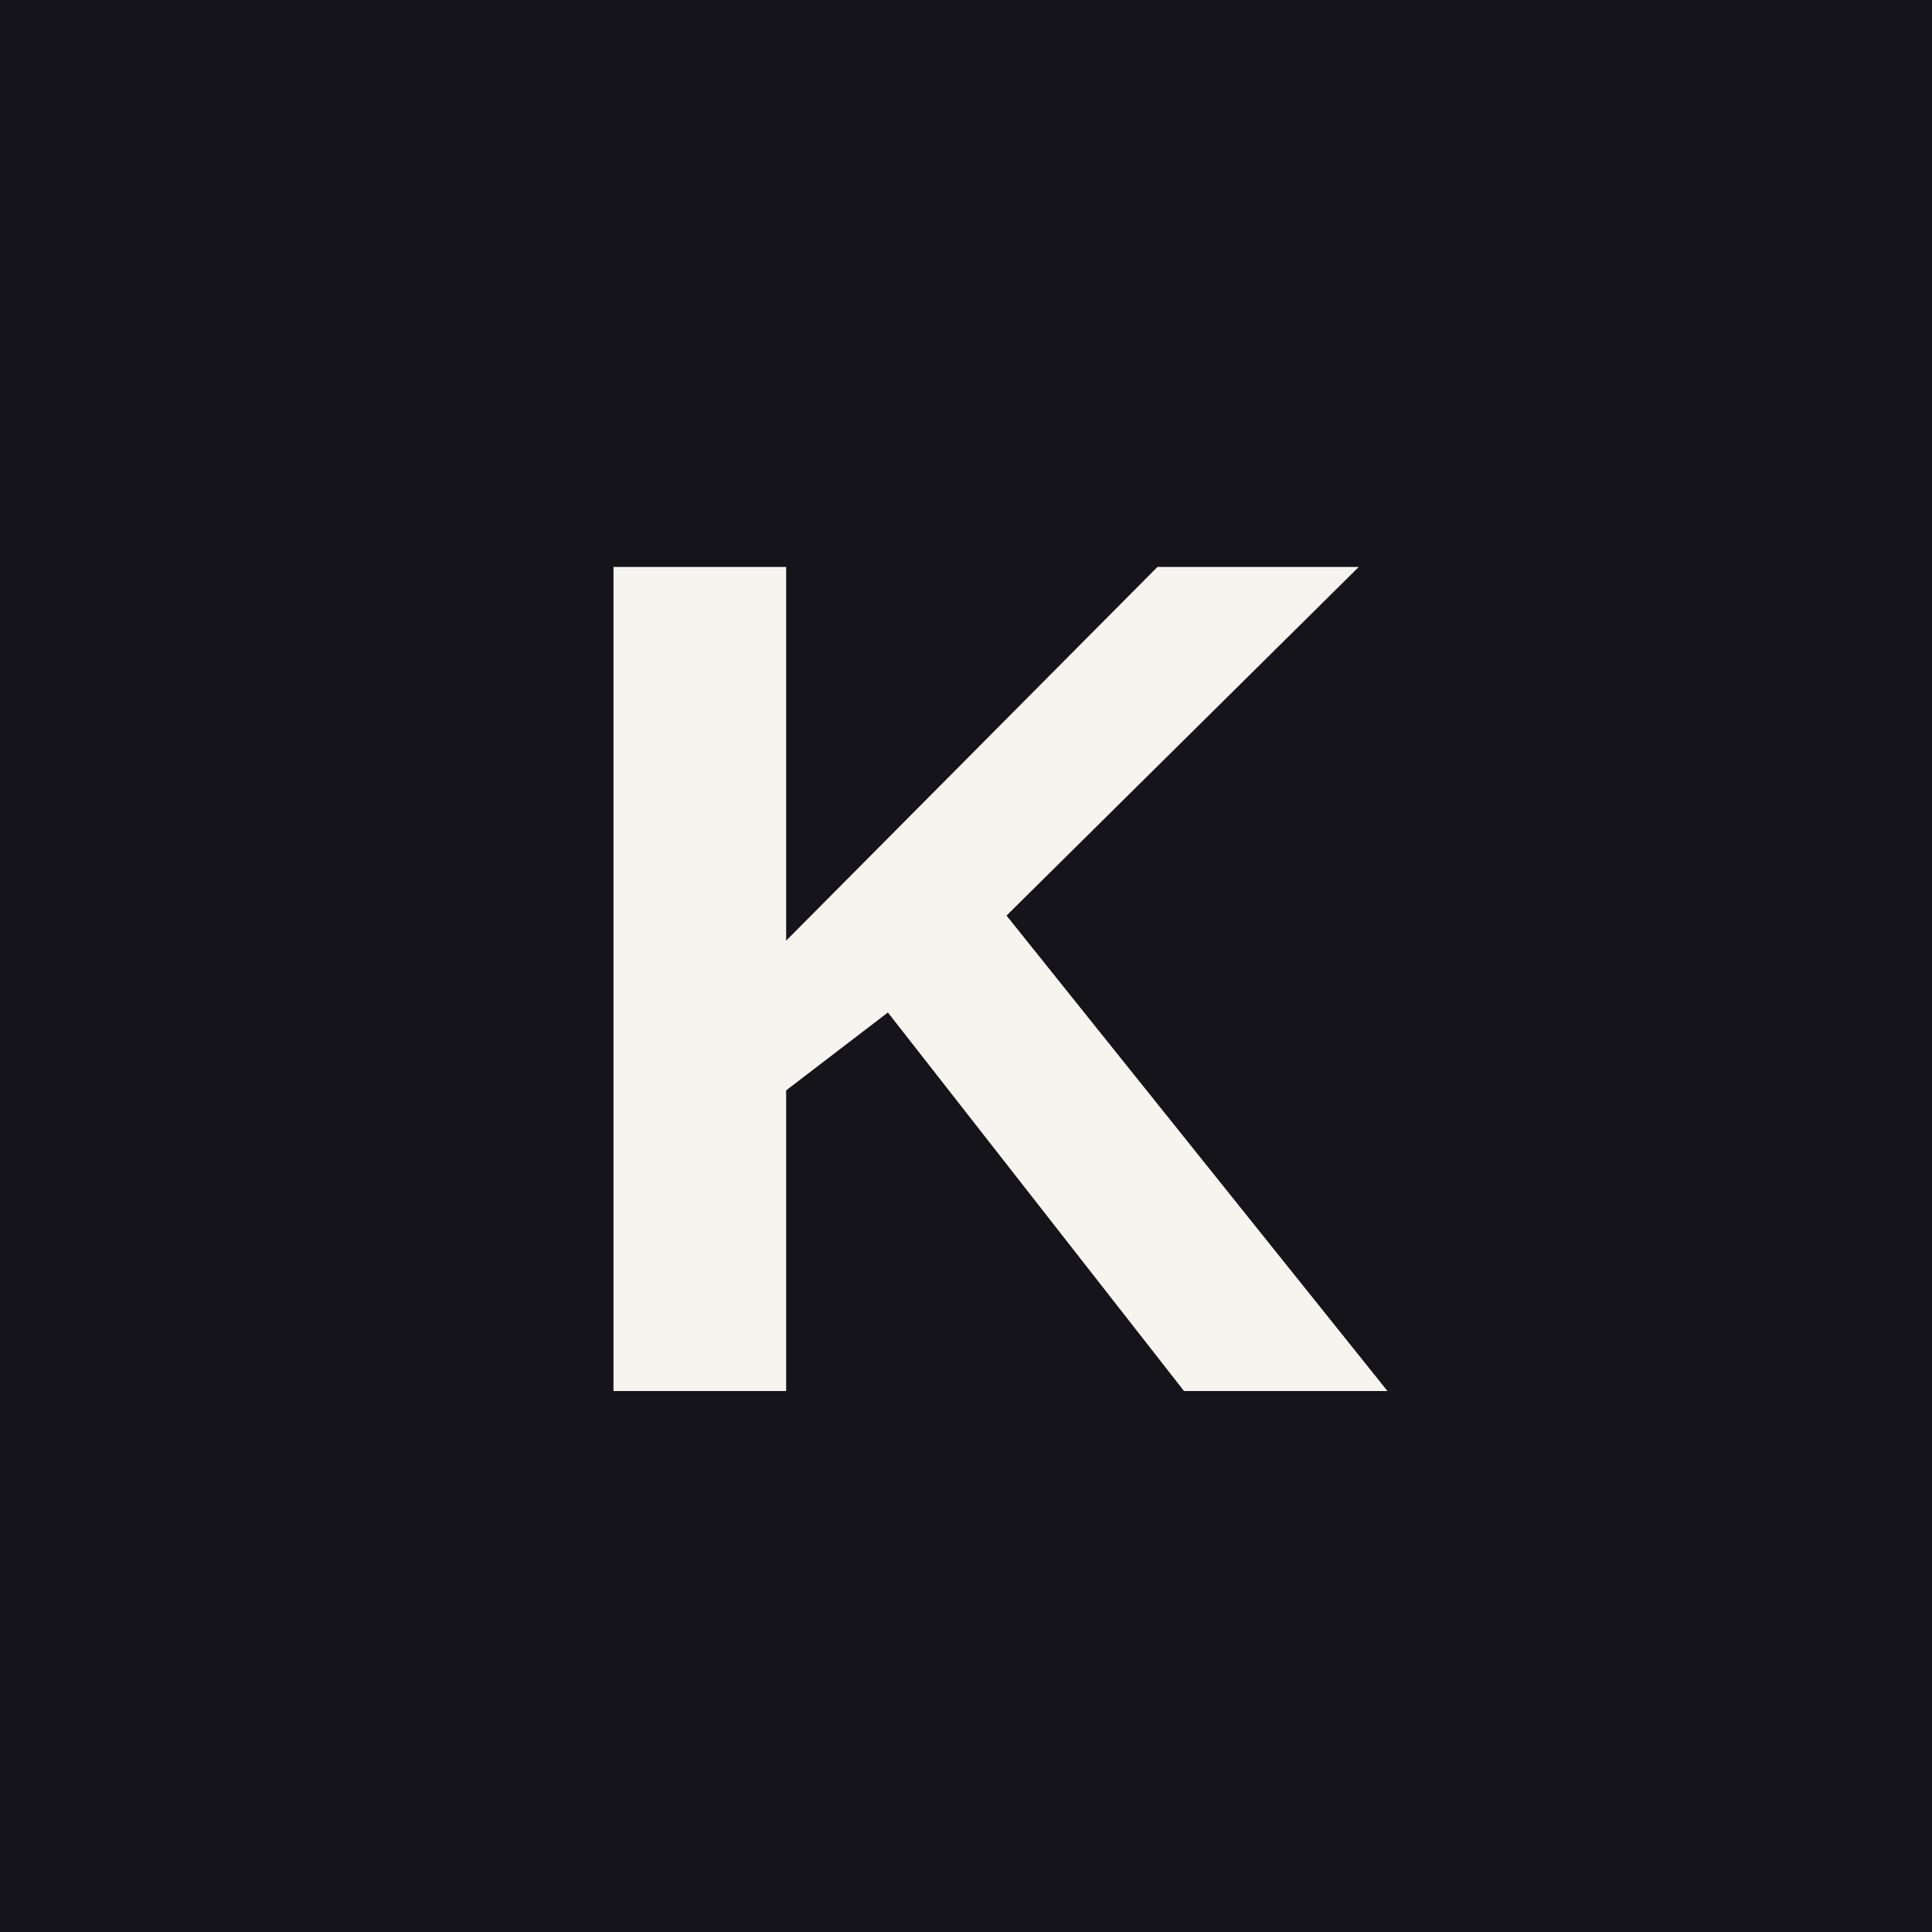
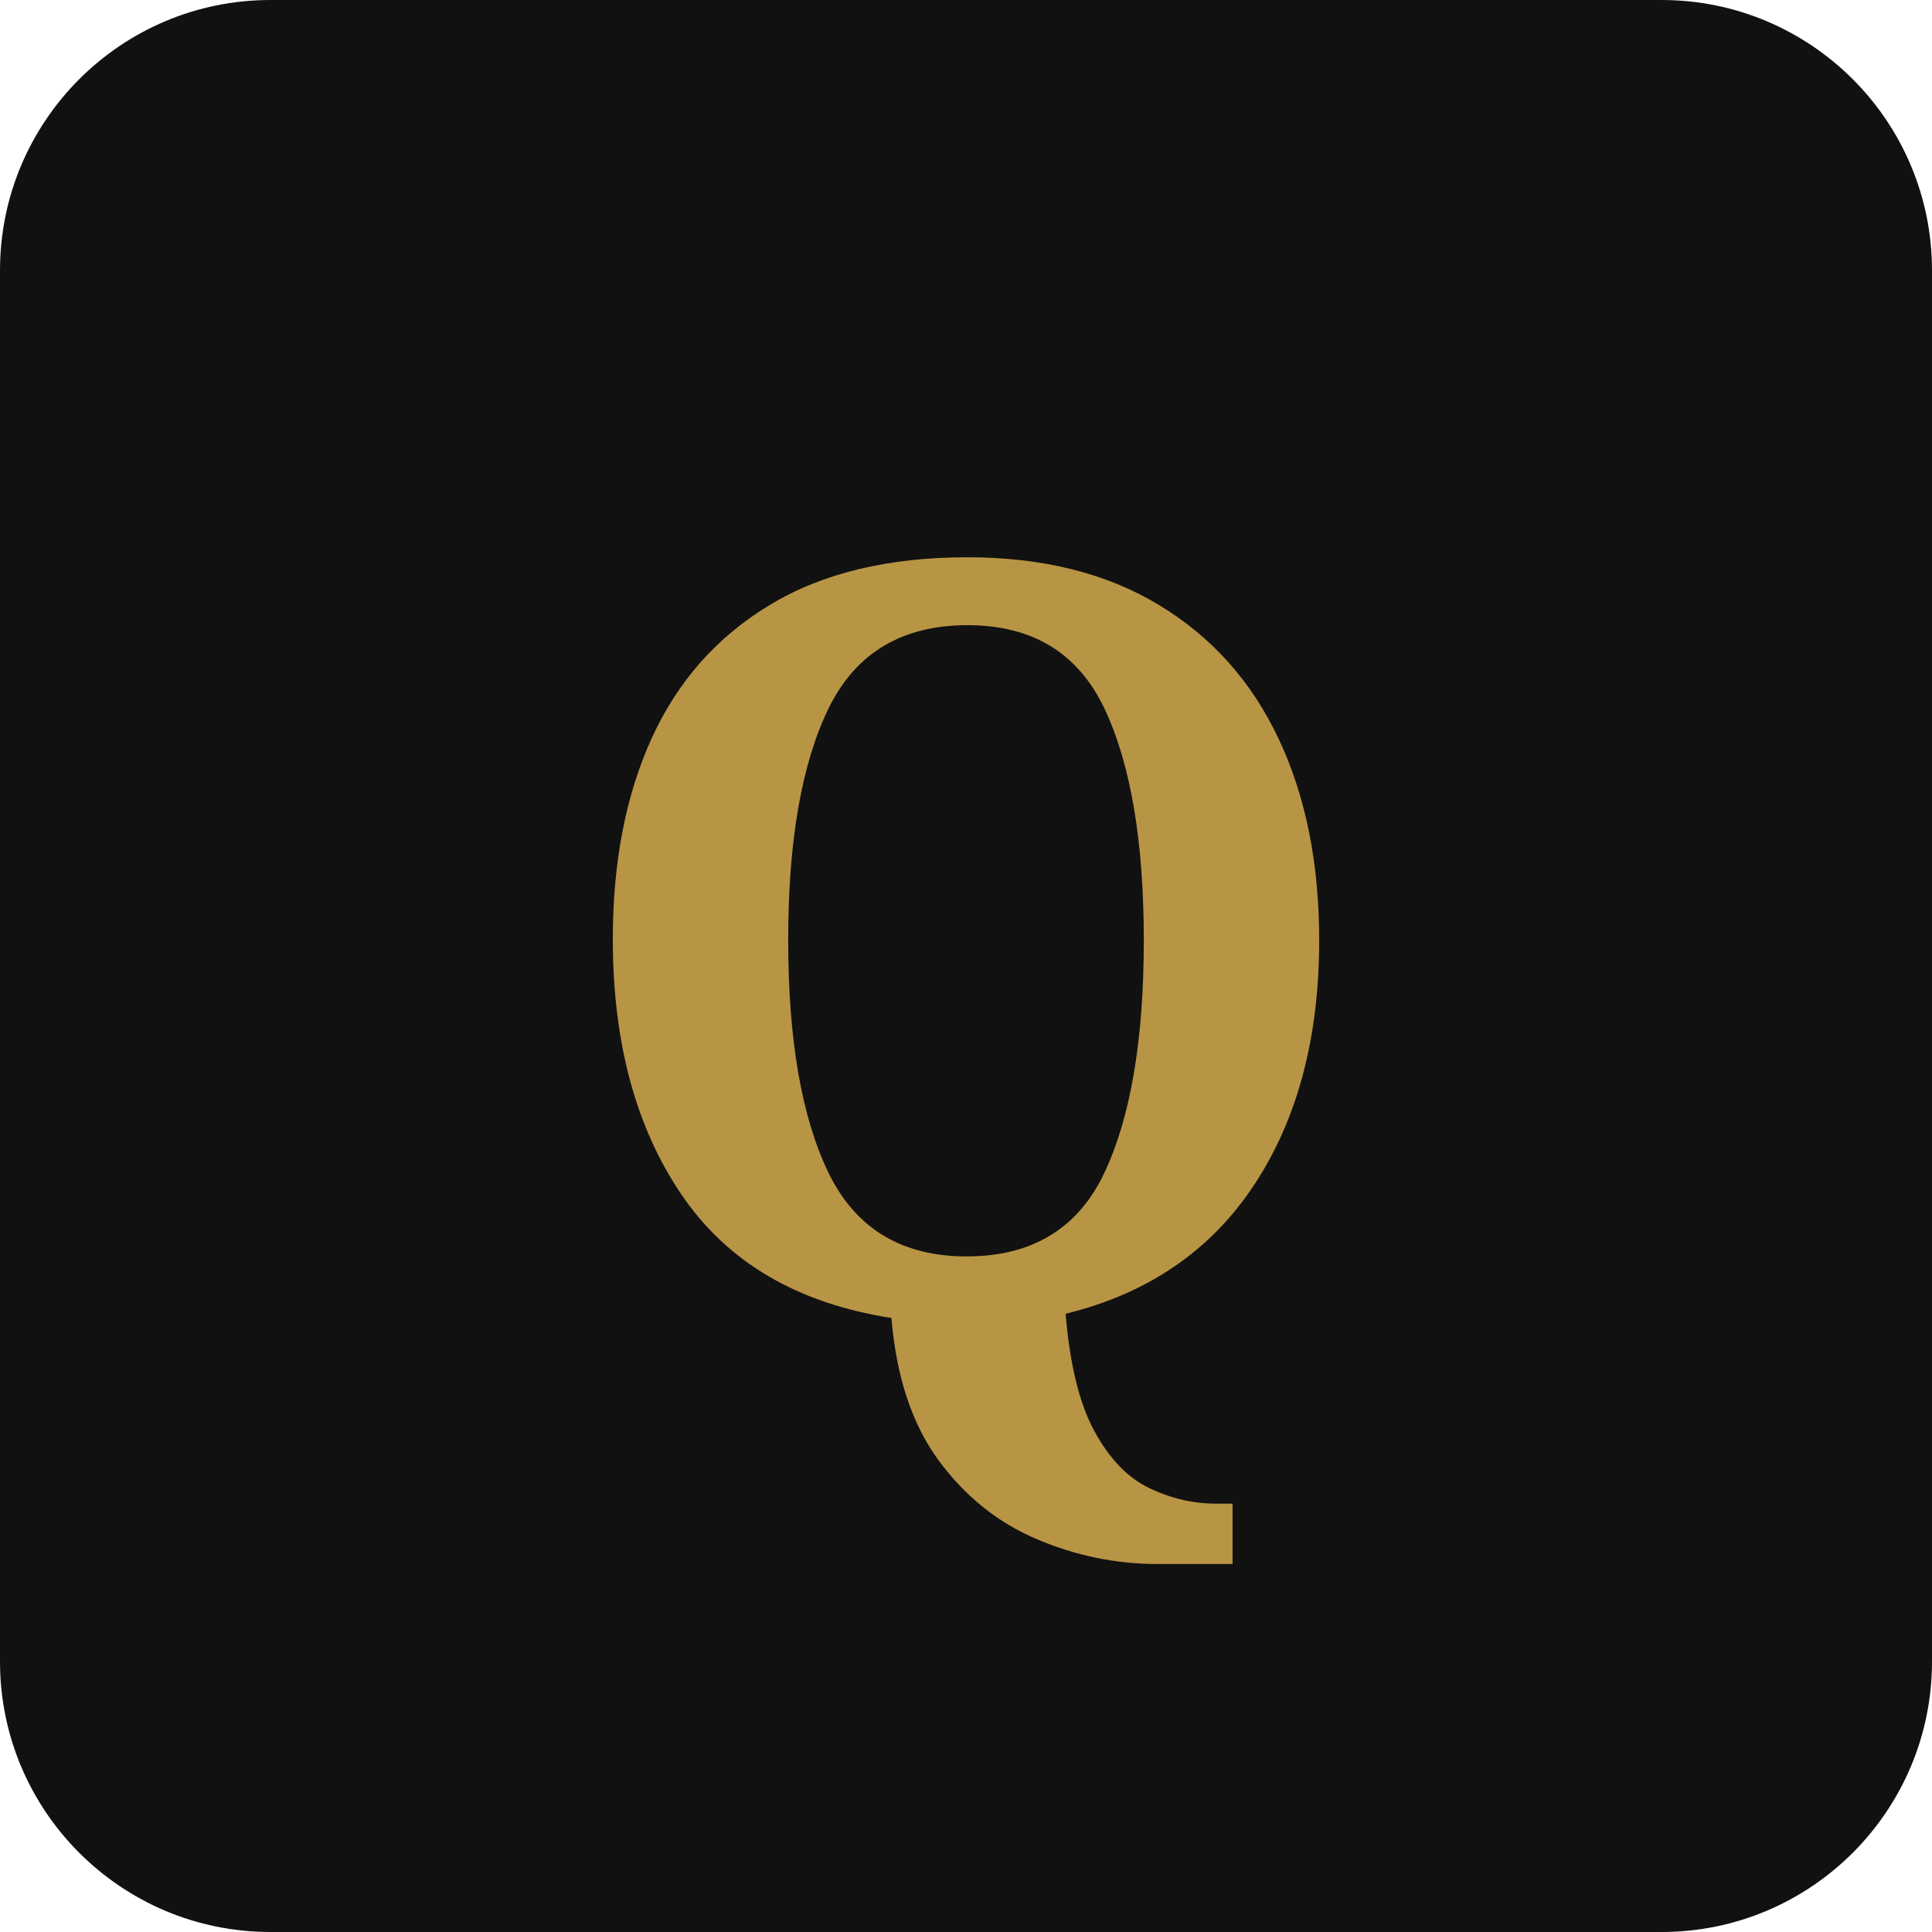
<svg xmlns="http://www.w3.org/2000/svg" viewBox="0 0 100 100">
-   <rect x="0" y="0" width="100" height="100" fill="#14141a" />
-   <text x="50" y="72" text-anchor="middle" font-family="Arial, Helvetica, sans-serif" font-weight="700" font-size="62" fill="#f6f4ee">K</text>
+   <rect x="0" y="0" width="100" height="100" rx="14" fill="#111111" />
+   <text x="50" y="68" text-anchor="middle" font-family="'Playfair Display', Georgia, serif" font-weight="700" font-size="54" fill="#b89445">Q</text>
</svg>
